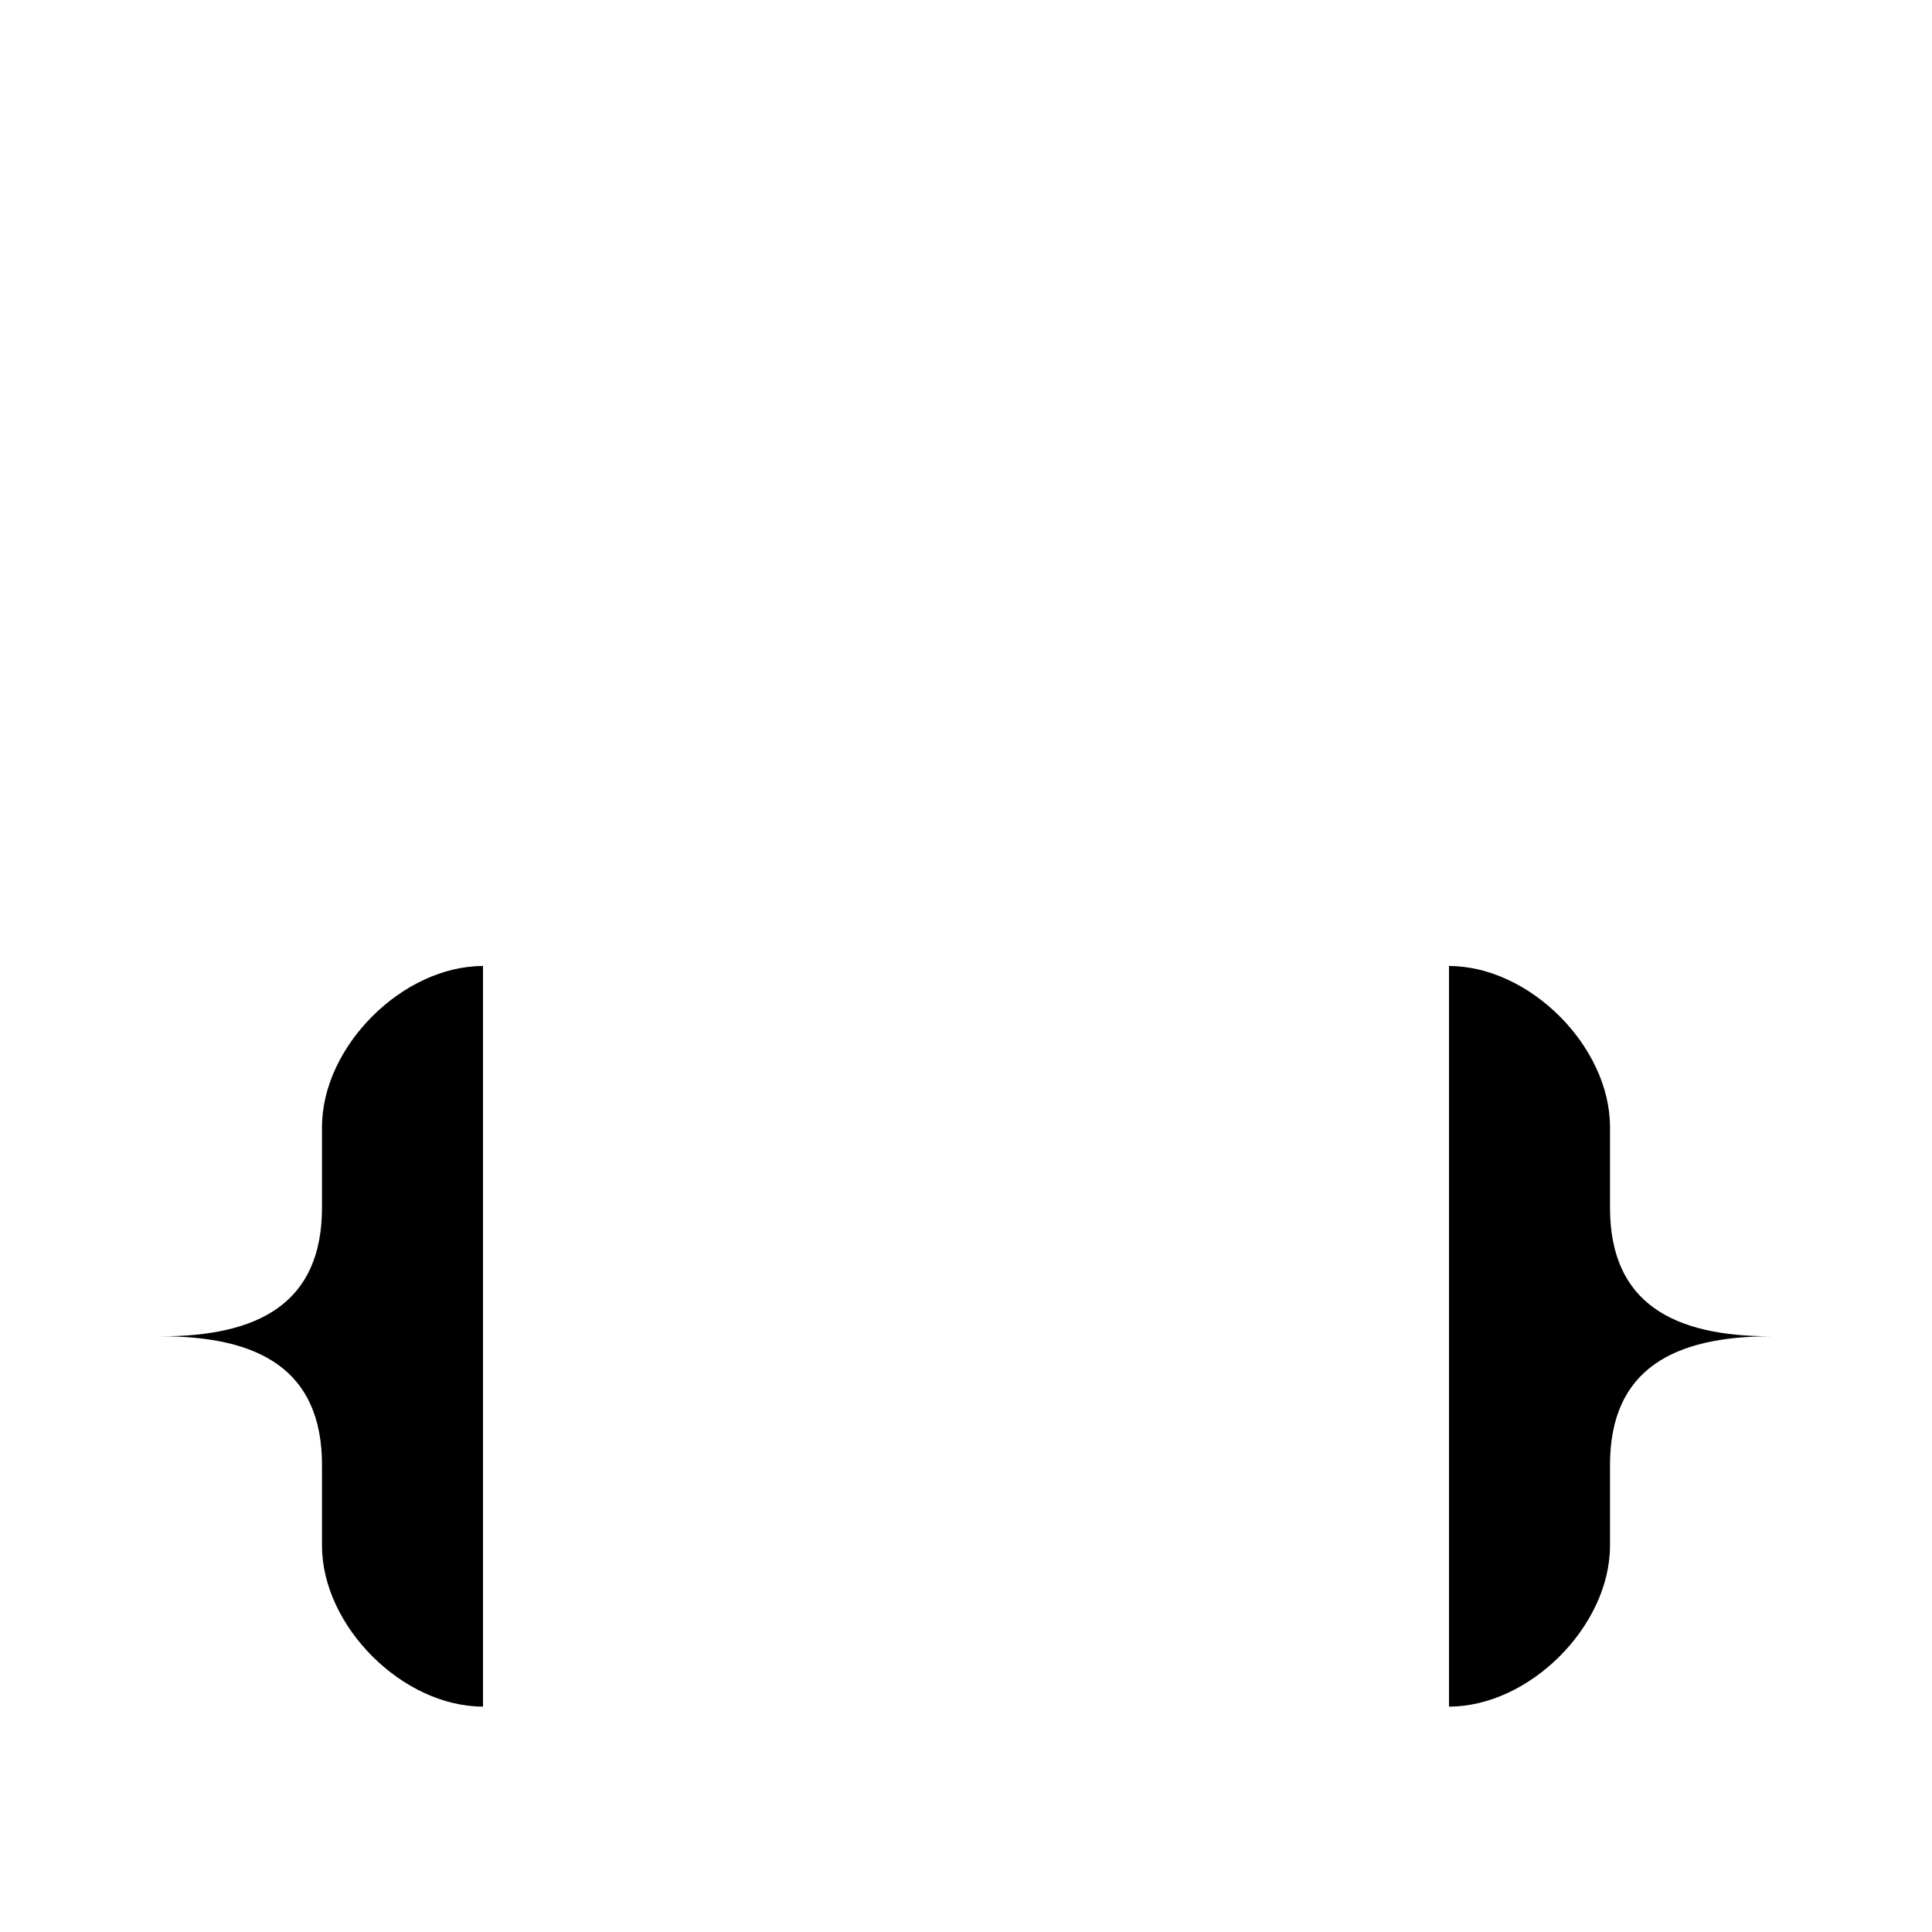
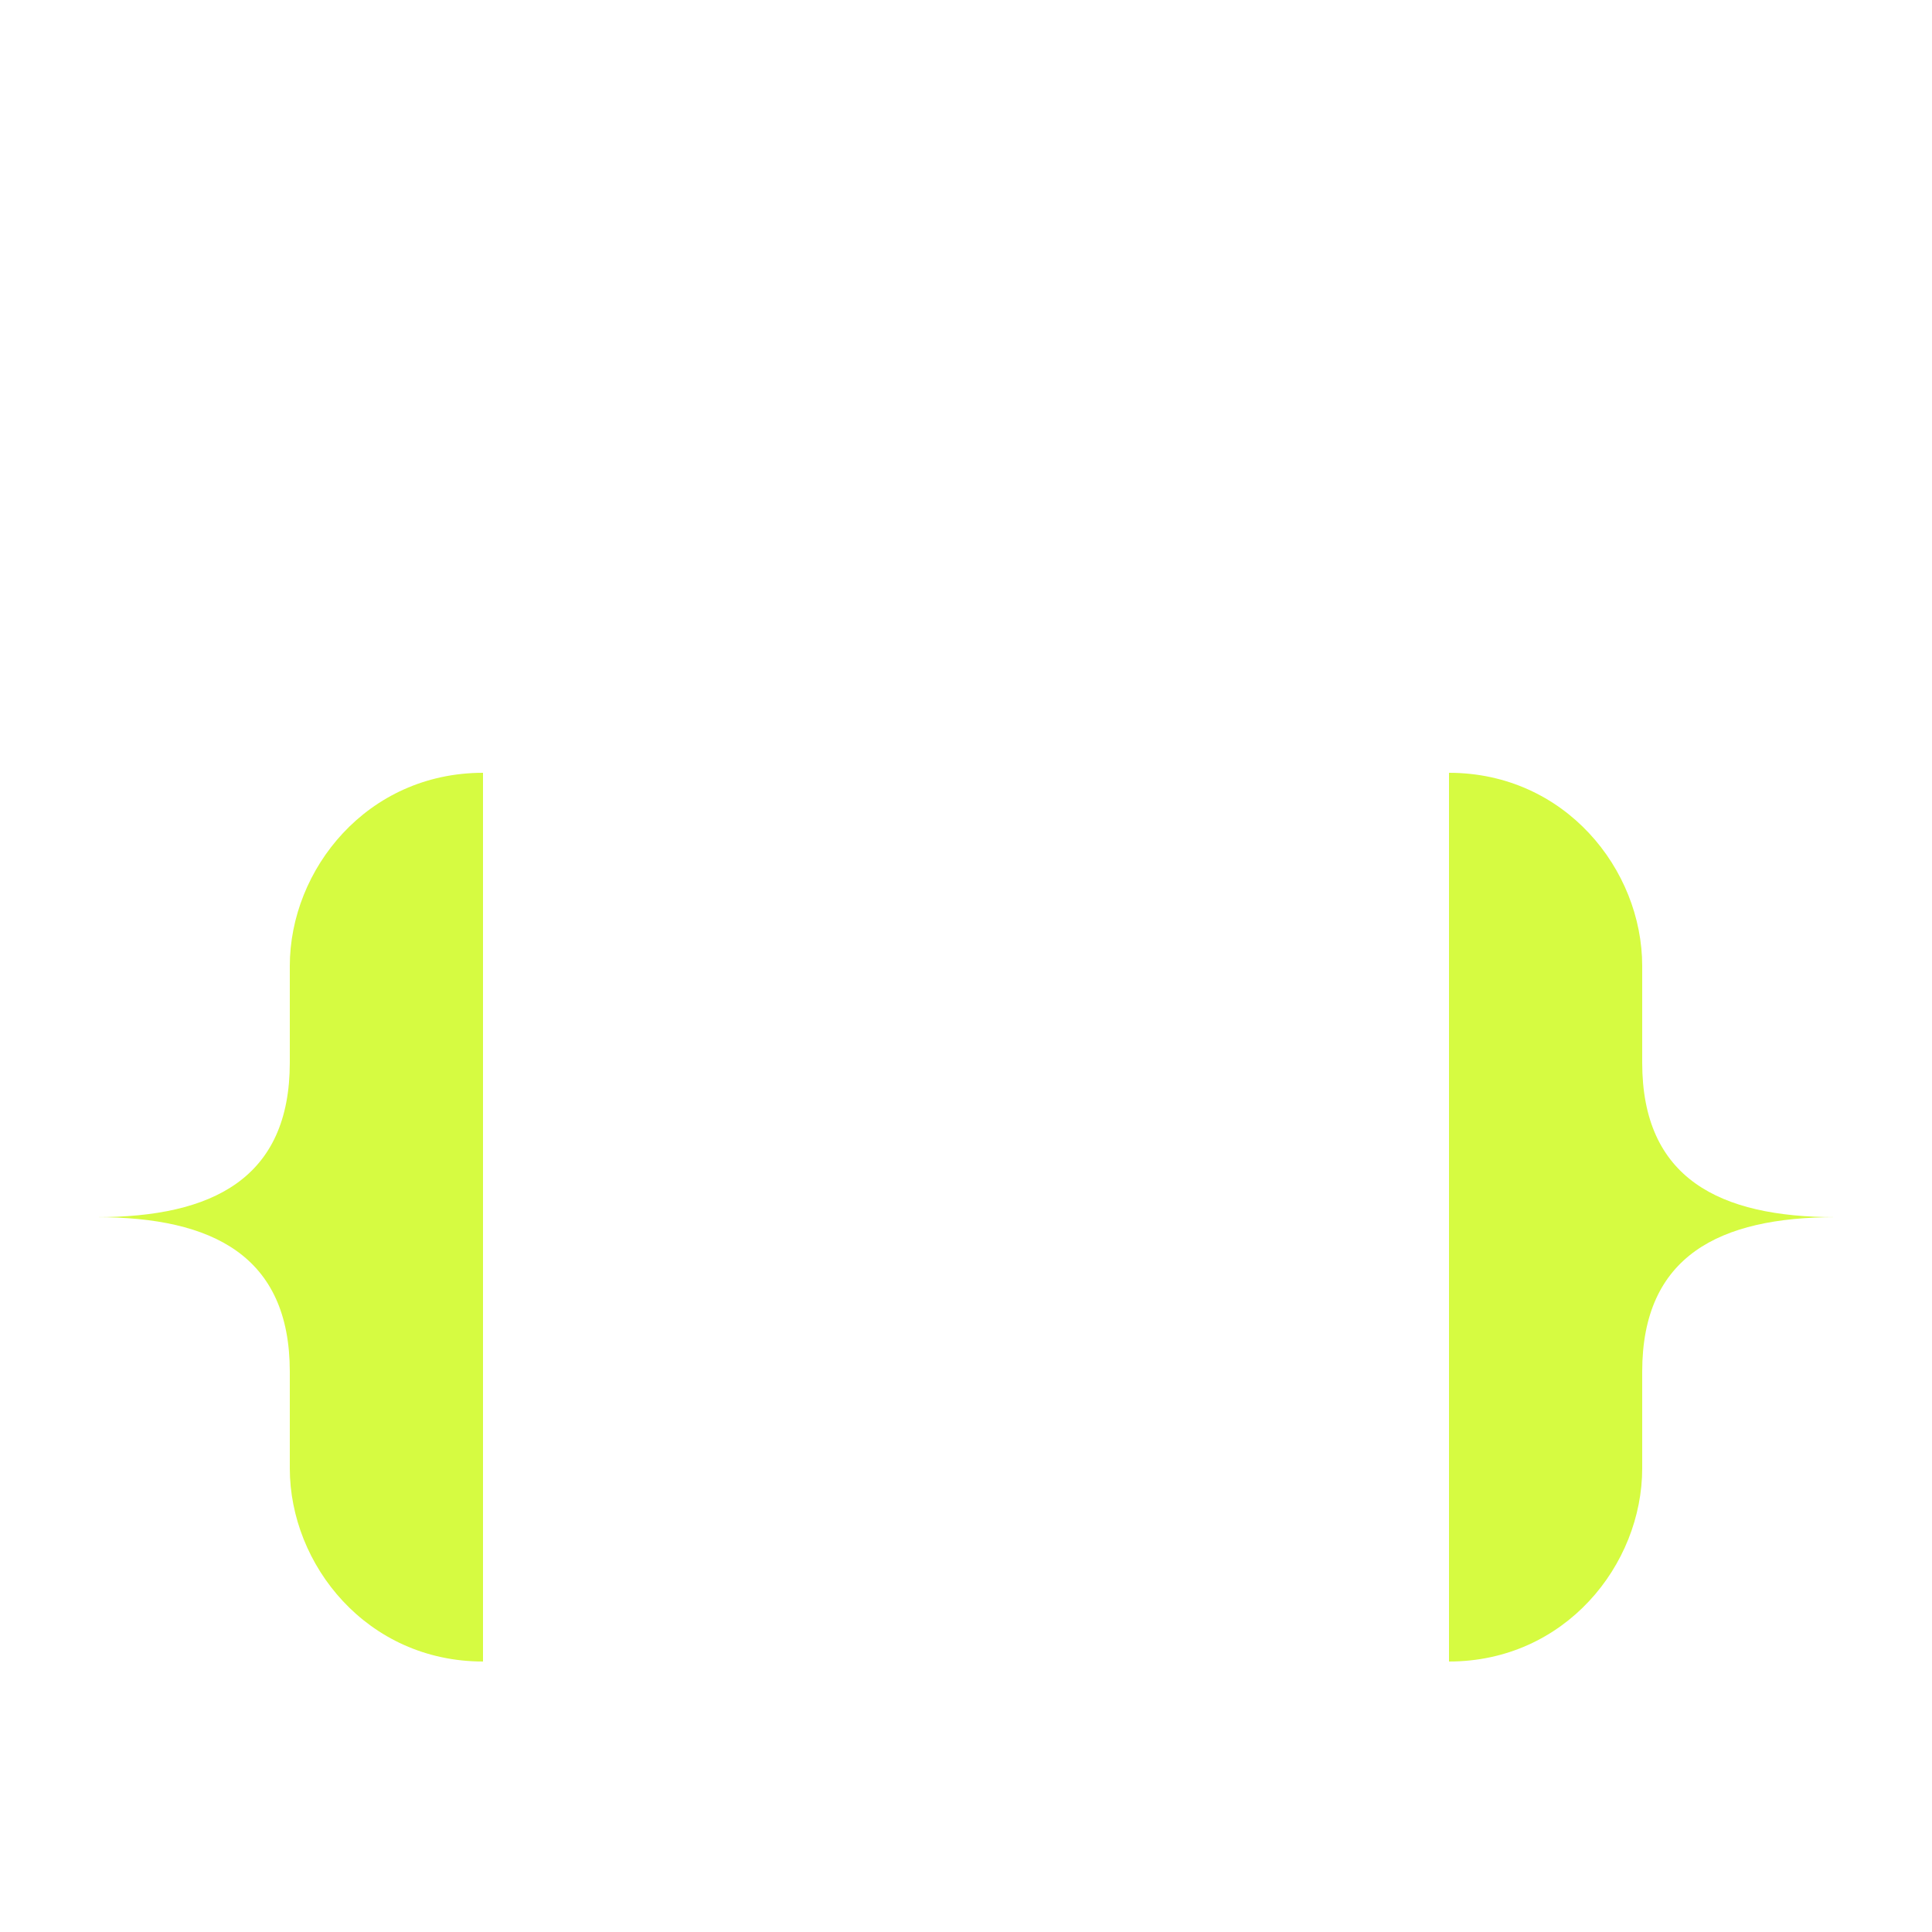
- <svg xmlns="http://www.w3.org/2000/svg" version="1.0" width="240pt" height="240pt" viewBox="0 0 240 240" preserveAspectRatio="xMidYMid meet">
-   <g transform="translate(0,240) scale(0.1,-0.1)" fill="#000000" stroke="none">
-     <path d="M600 1200 c-100 0 -200 -100 -200 -200 v-100 c0 -120 -80 -160 -200 -160               c120 0 200 -40 200 -160 v-100 c0 -100 100 -200 200 -200" />
-     <path d="M1800 1200 c100 0 200 -100 200 -200 v-100 c0 -120 80 -160 200 -160               c-120 0 -200 -40 -200 -160 v-100 c0 -100 -100 -200 -200 -200" />
+ <svg xmlns="http://www.w3.org/2000/svg" version="1.0" width="100pt" height="100pt" viewBox="0 0 100 100" preserveAspectRatio="xMidYMid meet">
+   <g transform="translate(0,100) scale(0.05,-0.05)" fill="#d6fb41" stroke="none">
+     <path d="M500 1200 c-120 0 -200 -100 -200 -200 v-100 c0 -120 -80 -160 -200 -160               c120 0 200 -40 200 -160 v-100 c0 -100 80 -200 200 -200" />
+     <path d="M1500 1200 c120 0 200 -100 200 -200 v-100 c0 -120 80 -160 200 -160               c-120 0 -200 -40 -200 -160 v-100 c0 -100 -80 -200 -200 -200" />
  </g>
</svg>
